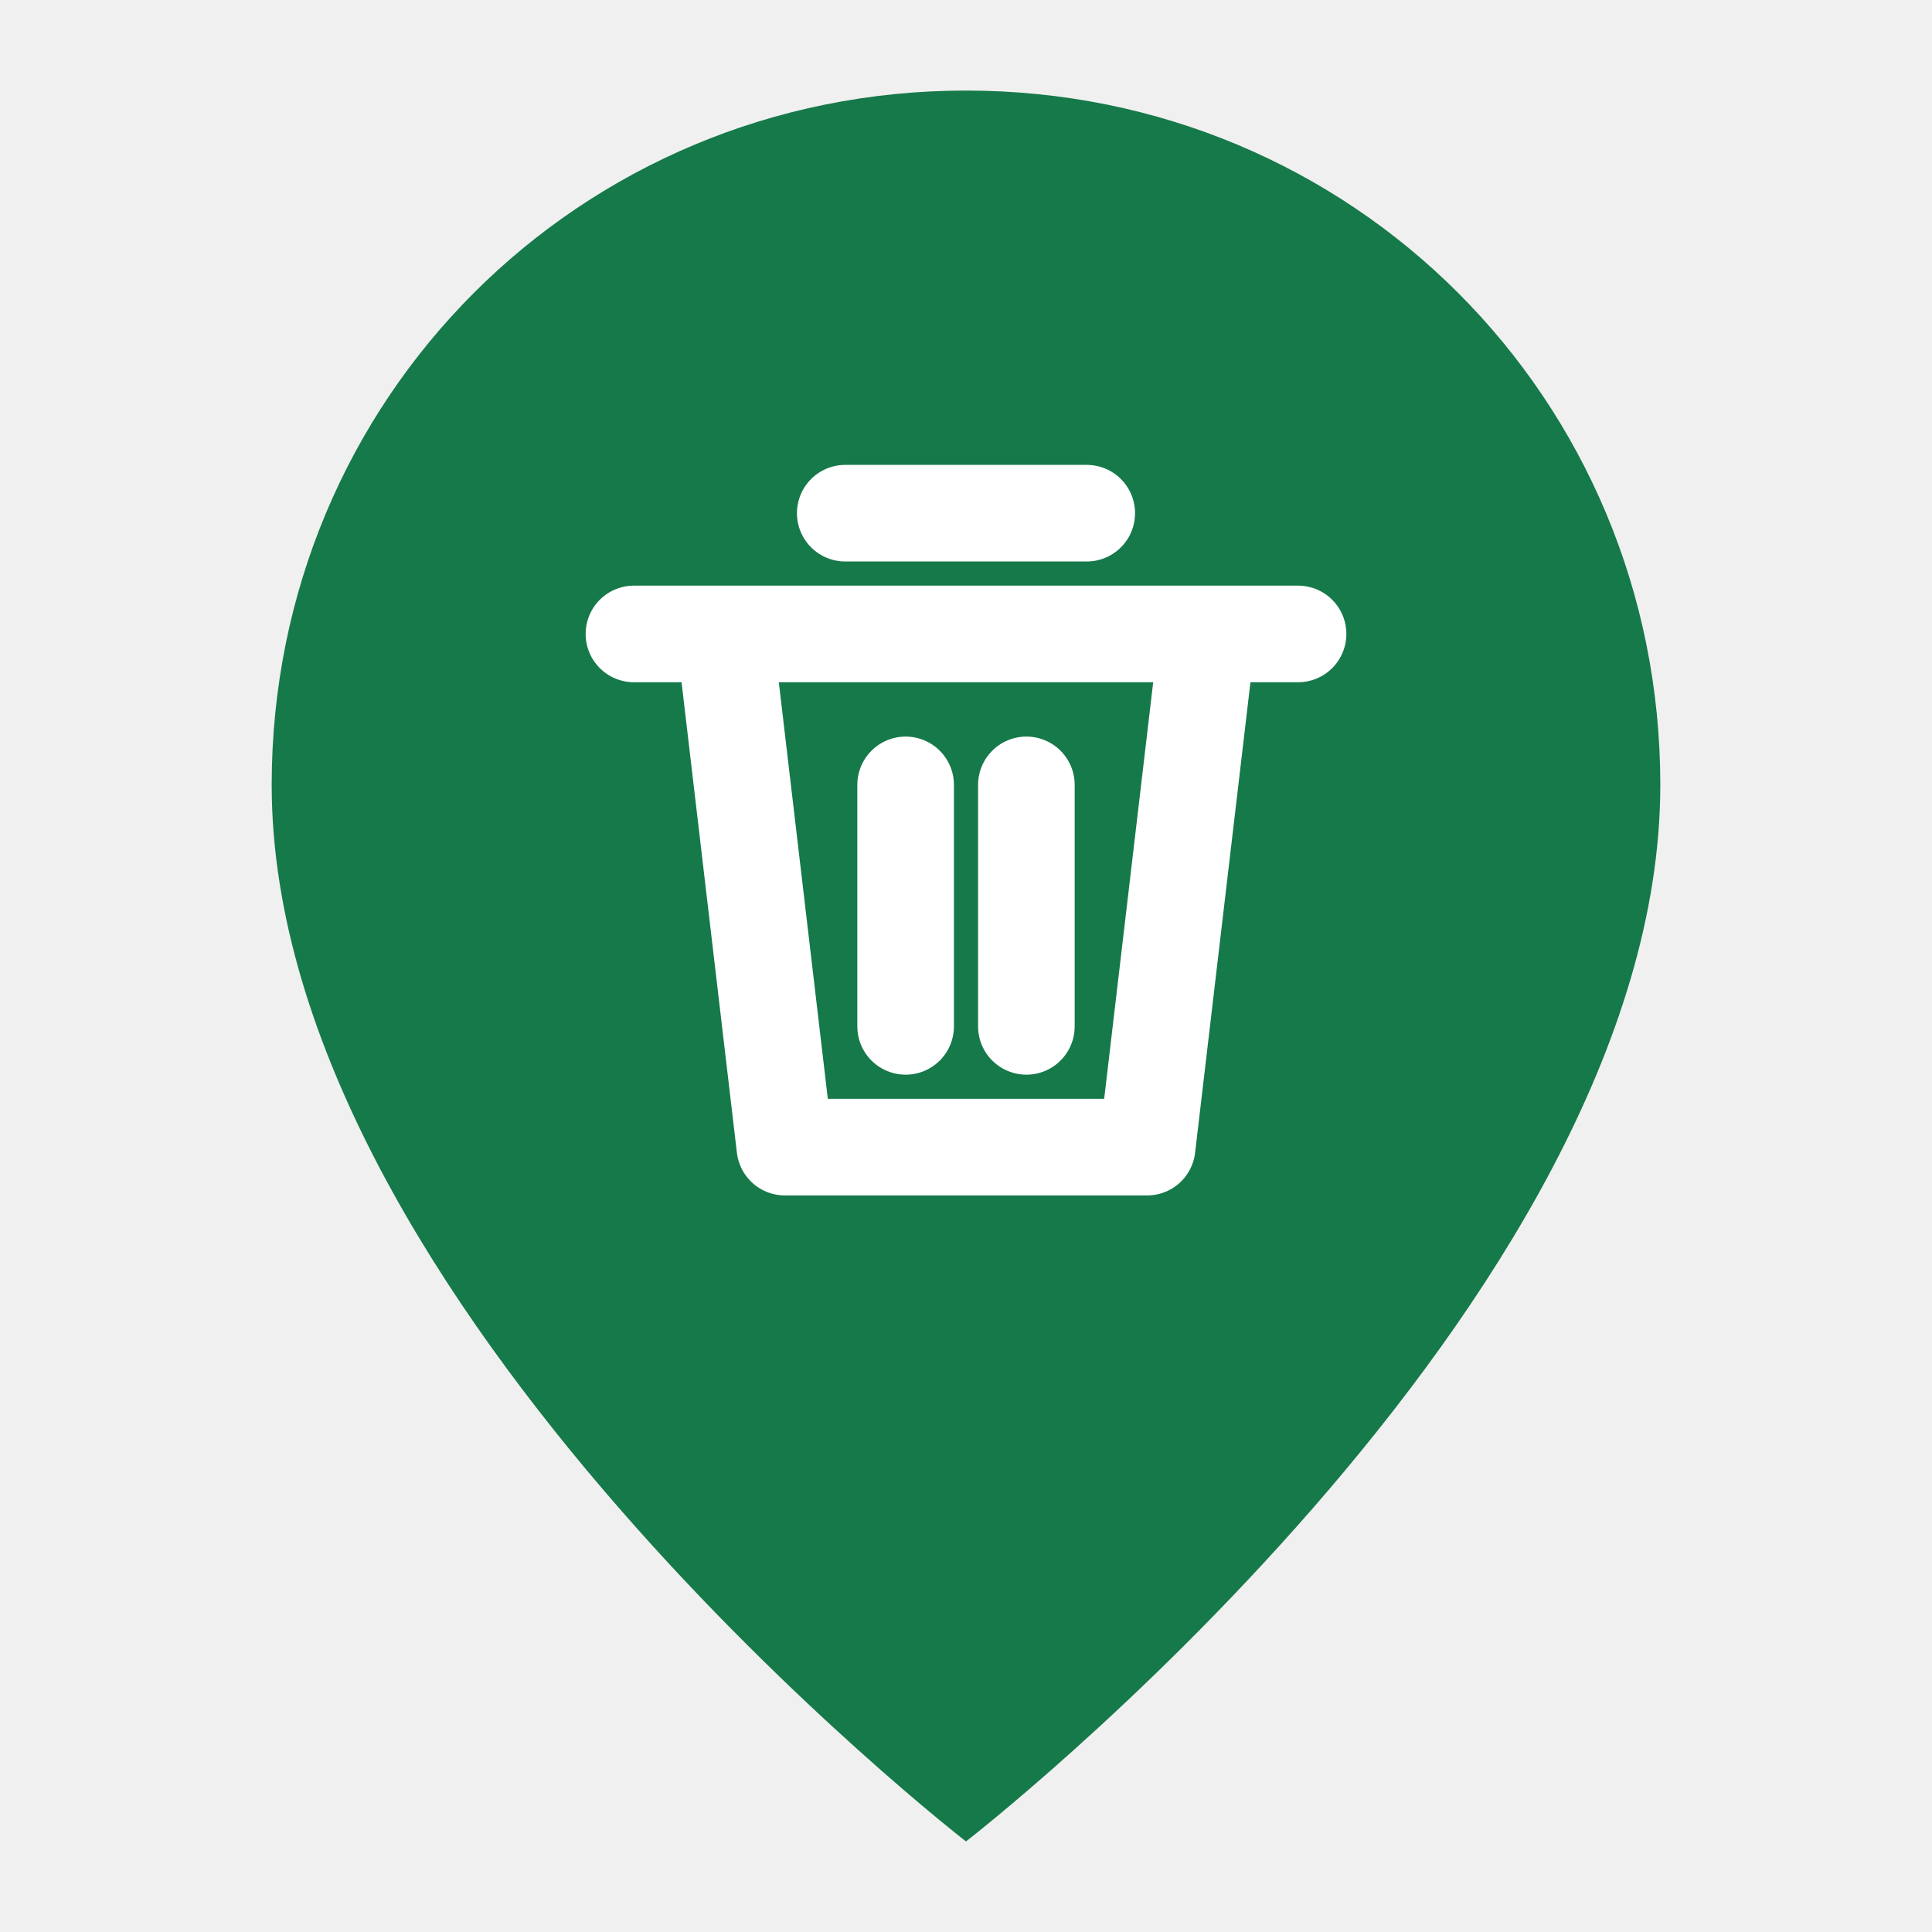
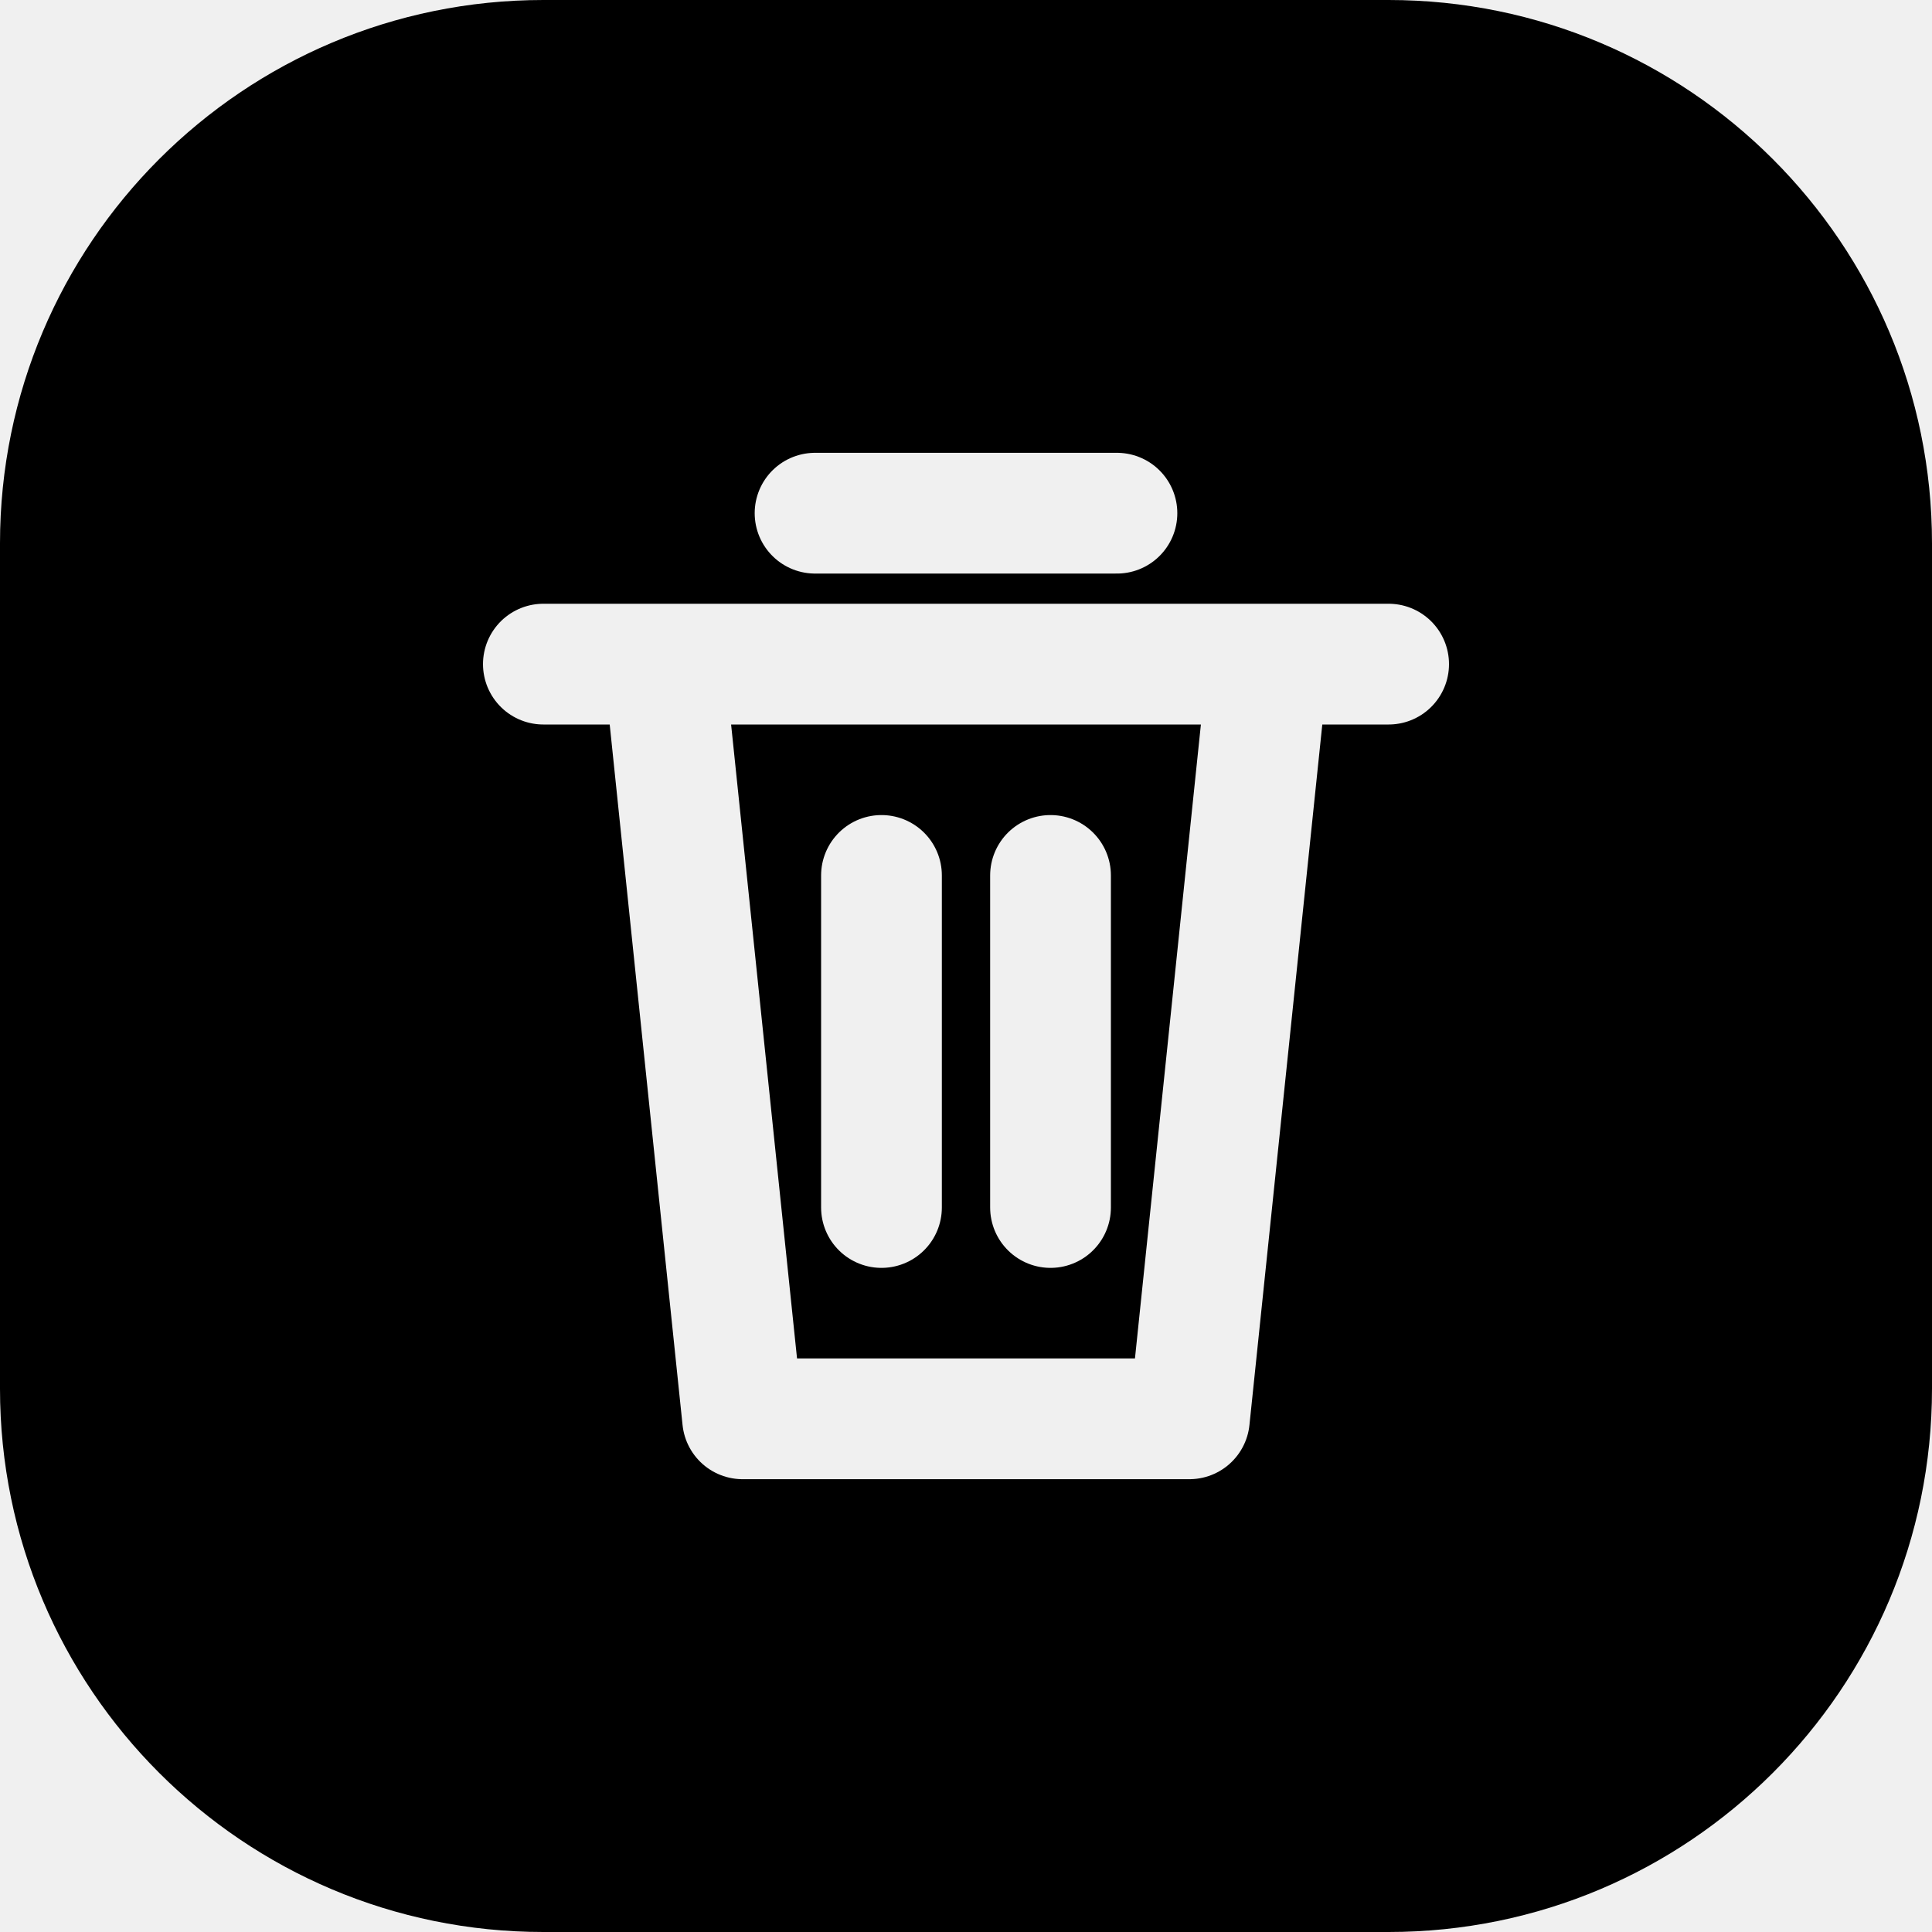
<svg xmlns="http://www.w3.org/2000/svg" viewBox="0 0 32 32">
-   <path d="M16 1.5C9.6 1.5 4.5 6.6 4.5 13c0 8.6 11.5 17.5 11.5 17.5S27.5 21.6 27.5 13C27.5 6.6 22.4 1.5 16 1.5z" fill="#16794a" />
-   <path d="M10.5 10.5h11M14 8.5h4M12 10.5l1 8.5h6l1-8.5M15 13v4M17 13v4" fill="none" stroke="#fff" stroke-width="1.6" stroke-linecap="round" stroke-linejoin="round" />
+   <mask id="m">
+     <rect width="32" height="32" fill="#fff" />
+     <path d="M9 11h14M13.5 8.5h5M11 11l1.3 12.5h7.4L21 11M14.6 14.5v5.5M17.4 14.5v5.5" fill="none" stroke="#000" stroke-width="2" stroke-linecap="round" stroke-linejoin="round" />
+   </mask>
+   <rect width="32" height="32" rx="9" fill="#000" mask="url(#m)" />
</svg>
